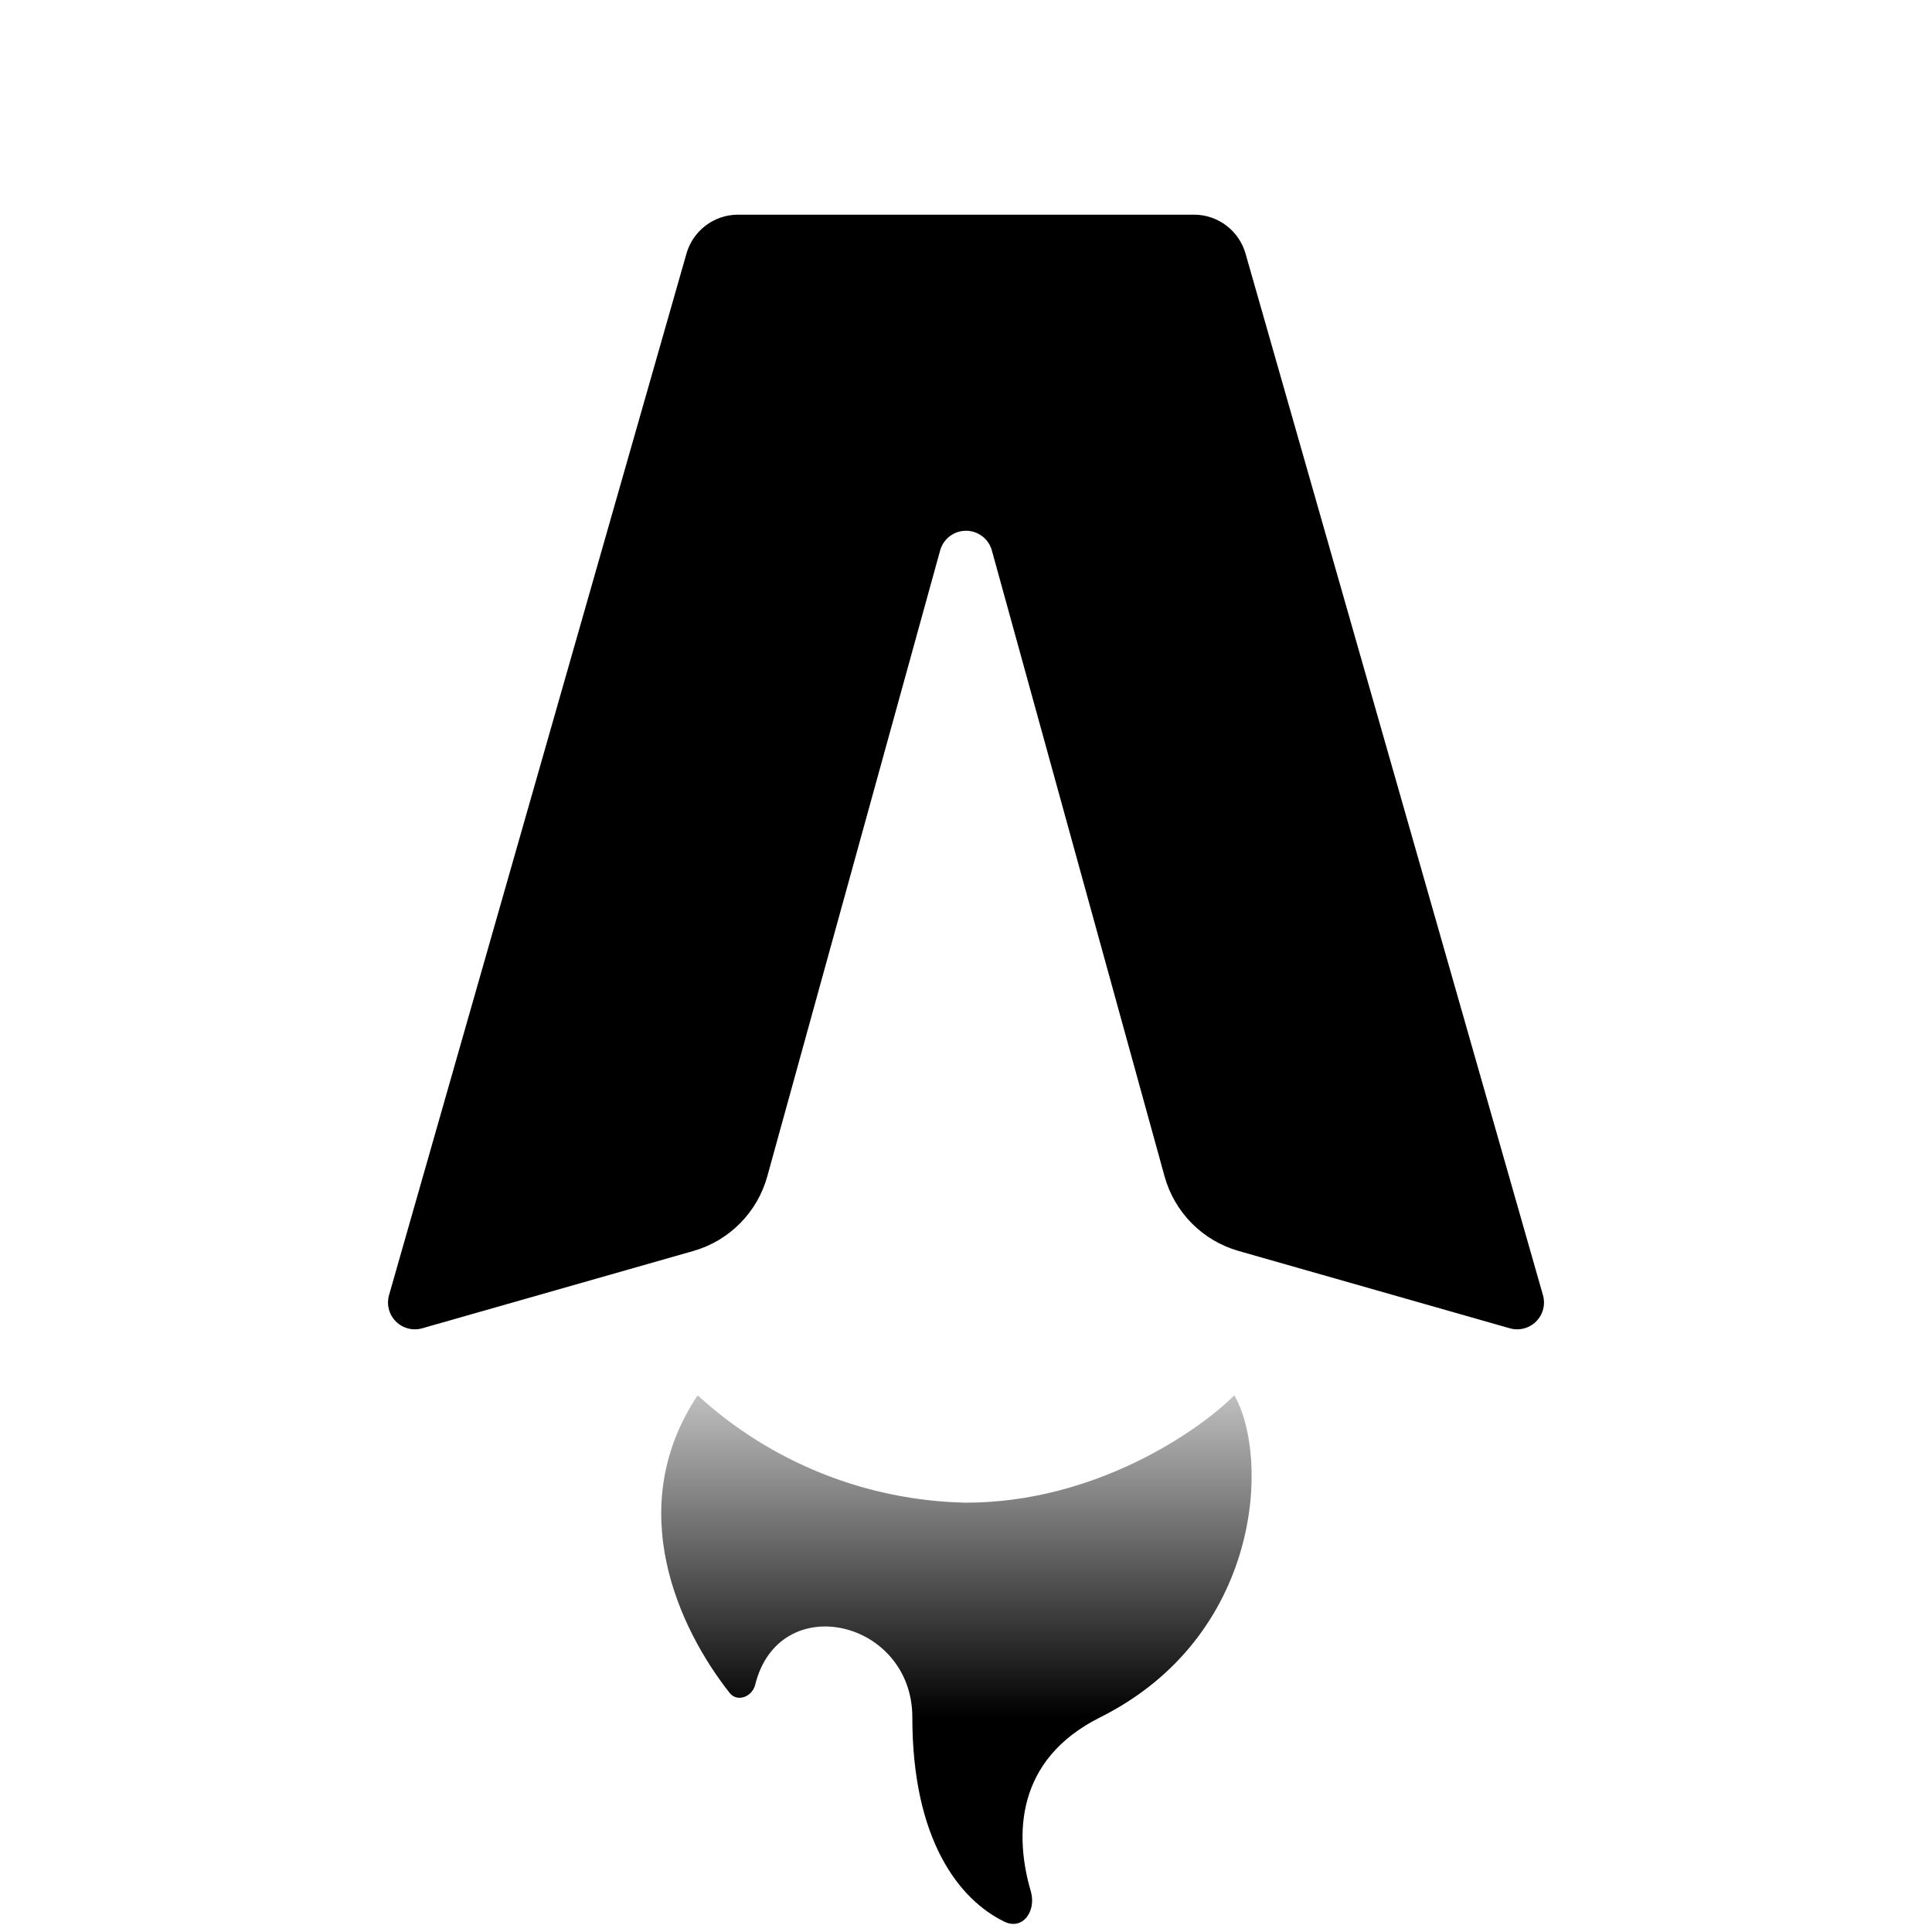
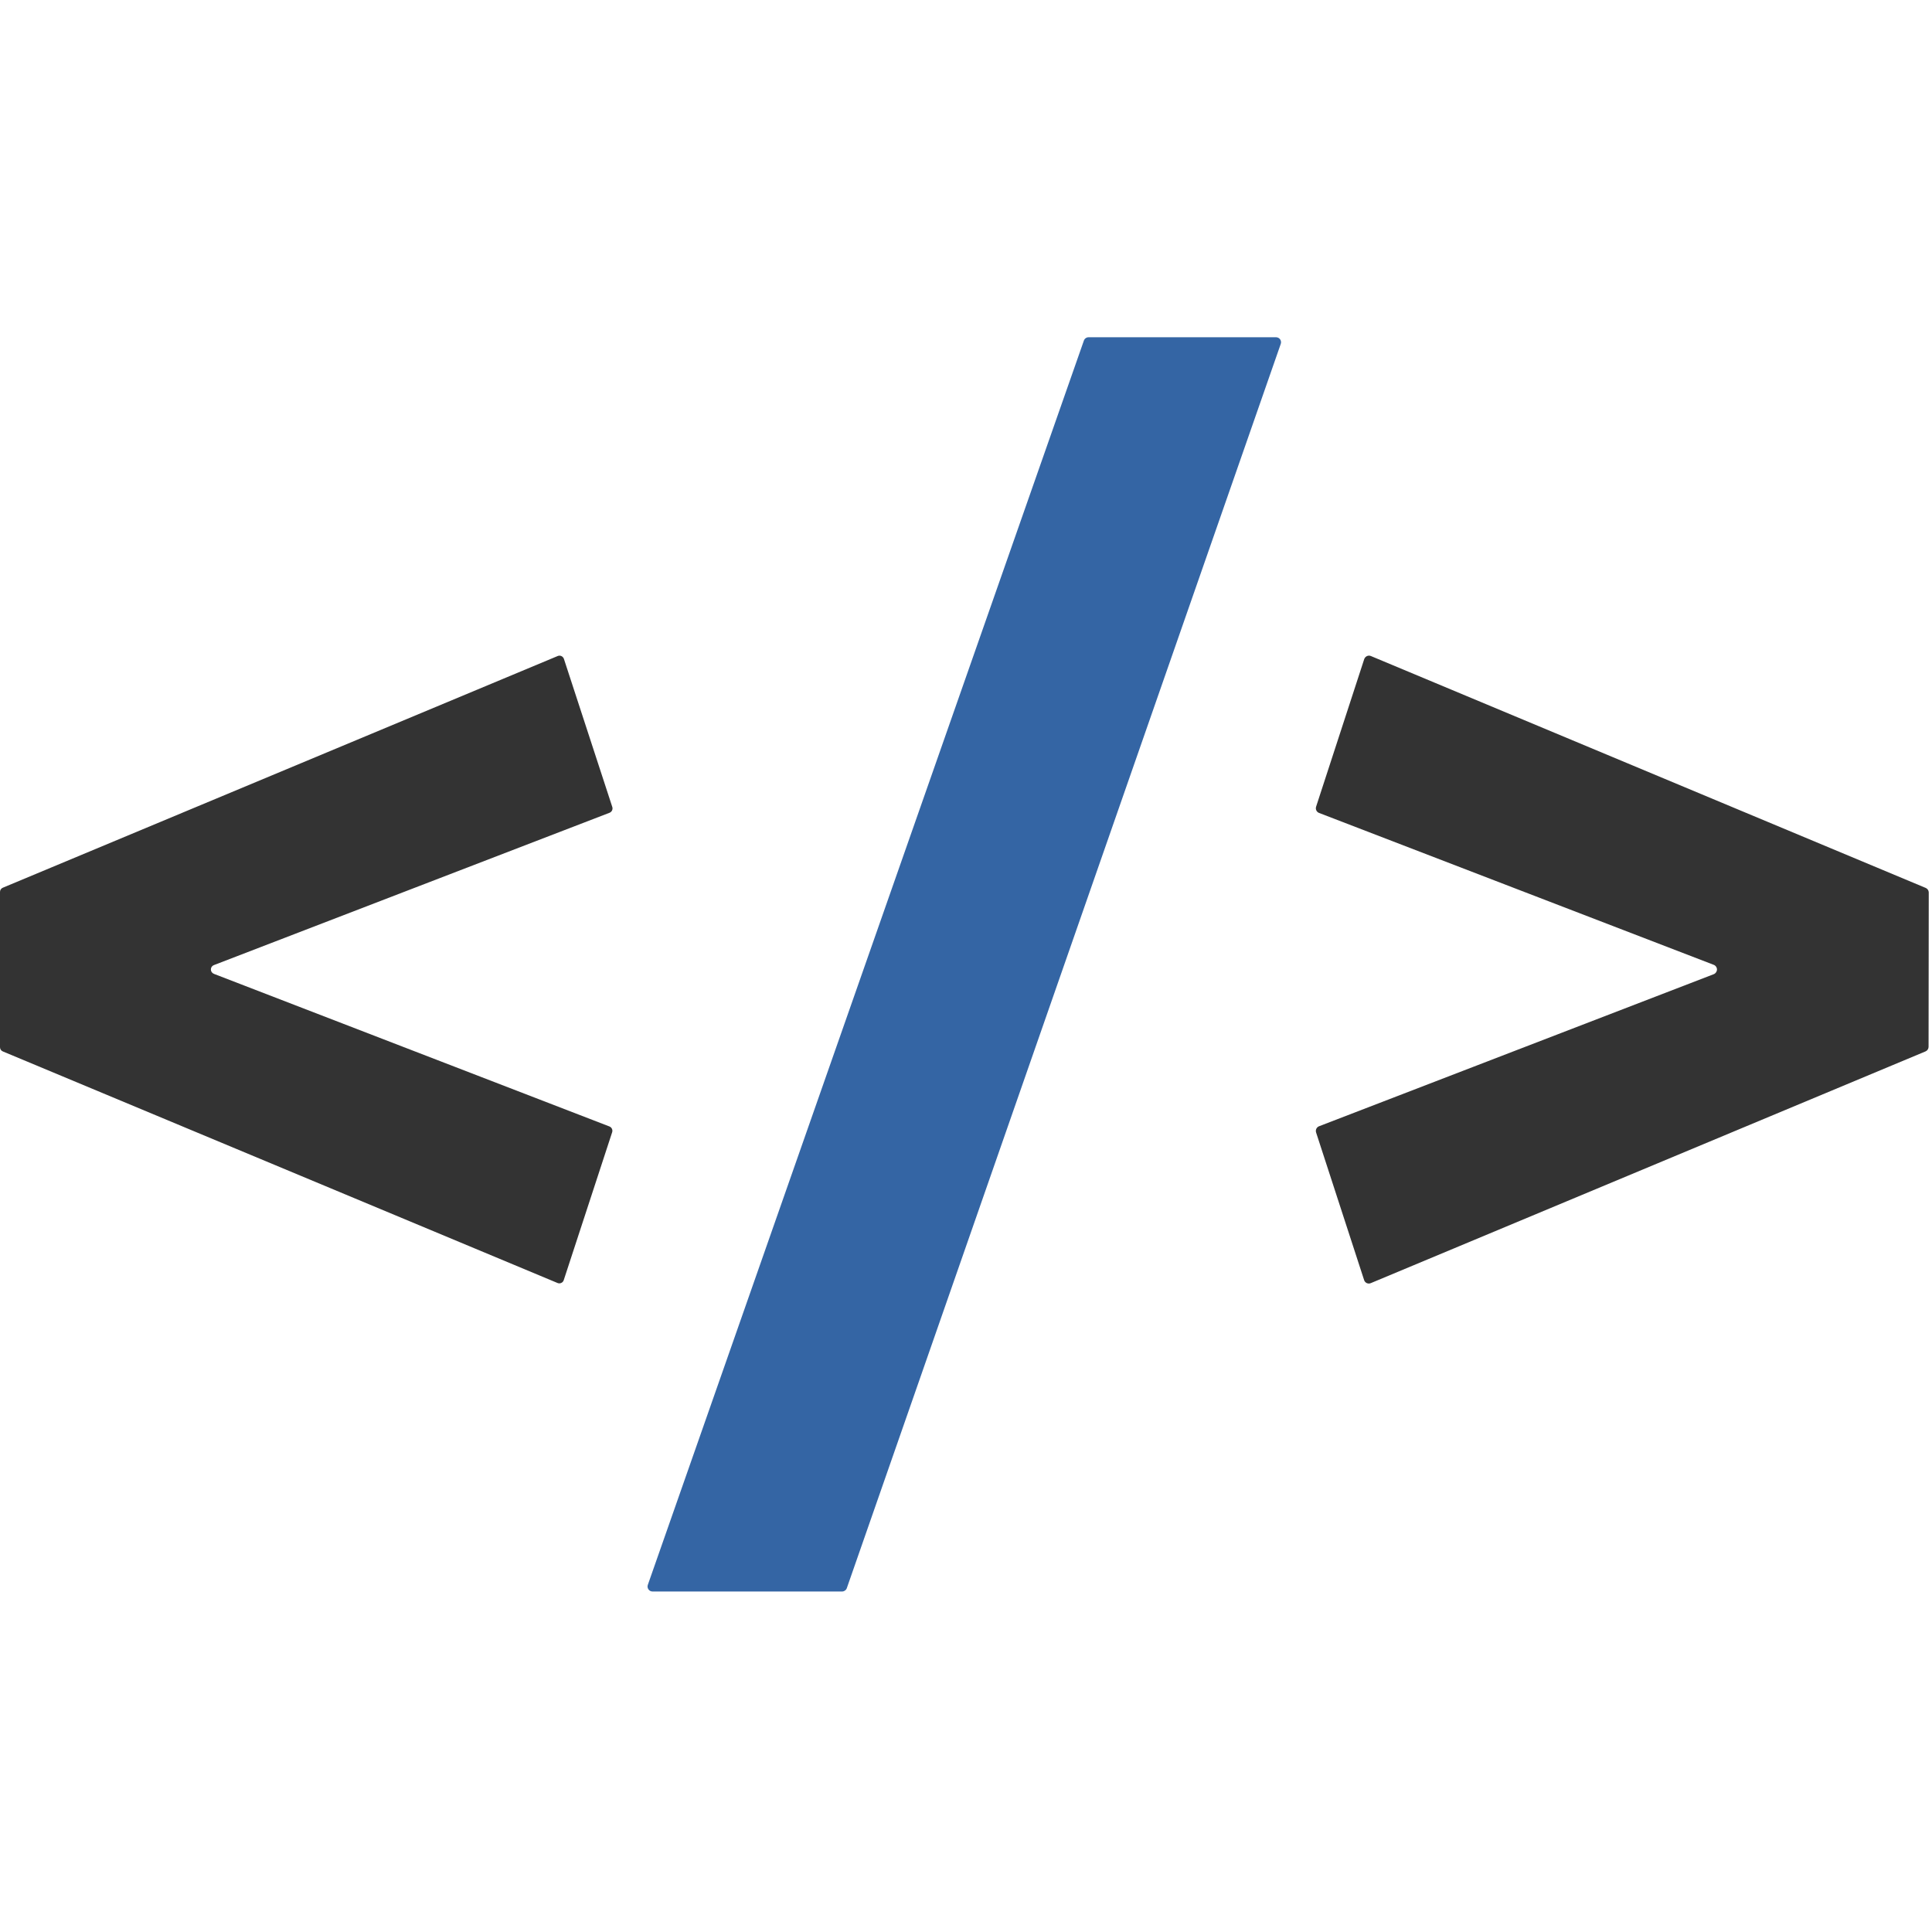
- <svg xmlns="http://www.w3.org/2000/svg" fill="none" viewBox="0 0 36 36">
-   <path fill="#000" d="M22.25 4h-8.5a1 1 0 0 0-.96.73l-5.54 19.4a.5.5 0 0 0 .62.62l5.05-1.44a2 2 0 0 0 1.38-1.4l3.22-11.66a.5.5 0 0 1 .96 0l3.22 11.67a2 2 0 0 0 1.38 1.39l5.05 1.44a.5.5 0 0 0 .62-.62l-5.54-19.4a1 1 0 0 0-.96-.73Z" />
-   <path fill="url(#gradient)" d="M18 28a7.63 7.63 0 0 1-5-2c-1.4 2.1-.35 4.35.6 5.55.14.17.41.07.47-.15.44-1.8 2.93-1.22 2.93.6 0 2.28.87 3.4 1.72 3.81.34.16.59-.2.49-.56-.31-1.05-.29-2.46 1.29-3.25 3-1.5 3.17-4.83 2.5-6-.67.67-2.6 2-5 2Z" />
-   <defs>
-     <linearGradient id="gradient" x1="16" x2="16" y1="32" y2="24" gradientUnits="userSpaceOnUse">
-       <stop stop-color="#000" />
-       <stop offset="1" stop-color="#000" stop-opacity="0" />
-     </linearGradient>
-   </defs>
-   <style>
-     @media (prefers-color-scheme:dark){:root{filter:invert(100%)}}
-   </style>
+ <svg xmlns="http://www.w3.org/2000/svg" width="512" height="512" viewBox="0 0 128 128">
+   <path fill="#3465a4" d="m42.922 104.996l28.89-82.437a.33.33 0 0 1 .32-.215h12.411a.33.33 0 0 1 .309.445l-28.75 82.434a.33.33 0 0 1-.309.218H43.23a.32.32 0 0 1-.27-.144a.32.32 0 0 1-.038-.3Zm0 0" />
+   <path fill="#333" d="m87.195 53.445l3.188-9.777a.35.35 0 0 1 .18-.2a.32.32 0 0 1 .265-.003l36.75 15.36c.121.05.203.167.207.296l-.012 10.242a.33.33 0 0 1-.207.297l-36.75 15.352a.32.32 0 0 1-.265-.004a.33.33 0 0 1-.176-.203l-3.18-9.774a.333.333 0 0 1 .196-.414l26.148-10.074a.34.34 0 0 0 .215-.313a.33.33 0 0 0-.215-.308L87.391 53.859a.333.333 0 0 1-.196-.414M14.172 64.52l26.2 10.109a.31.31 0 0 1 .187.379l-3.211 9.808a.3.3 0 0 1-.168.184a.3.3 0 0 1-.246 0L.188 69.66A.3.3 0 0 1 0 69.371v-10.27a.3.3 0 0 1 .188-.288l36.757-15.348a.3.3 0 0 1 .246 0a.32.32 0 0 1 .168.183l3.207 9.817a.31.31 0 0 1-.183.383L14.172 63.94a.308.308 0 0 0 0 .578Zm0 0" />
</svg>
